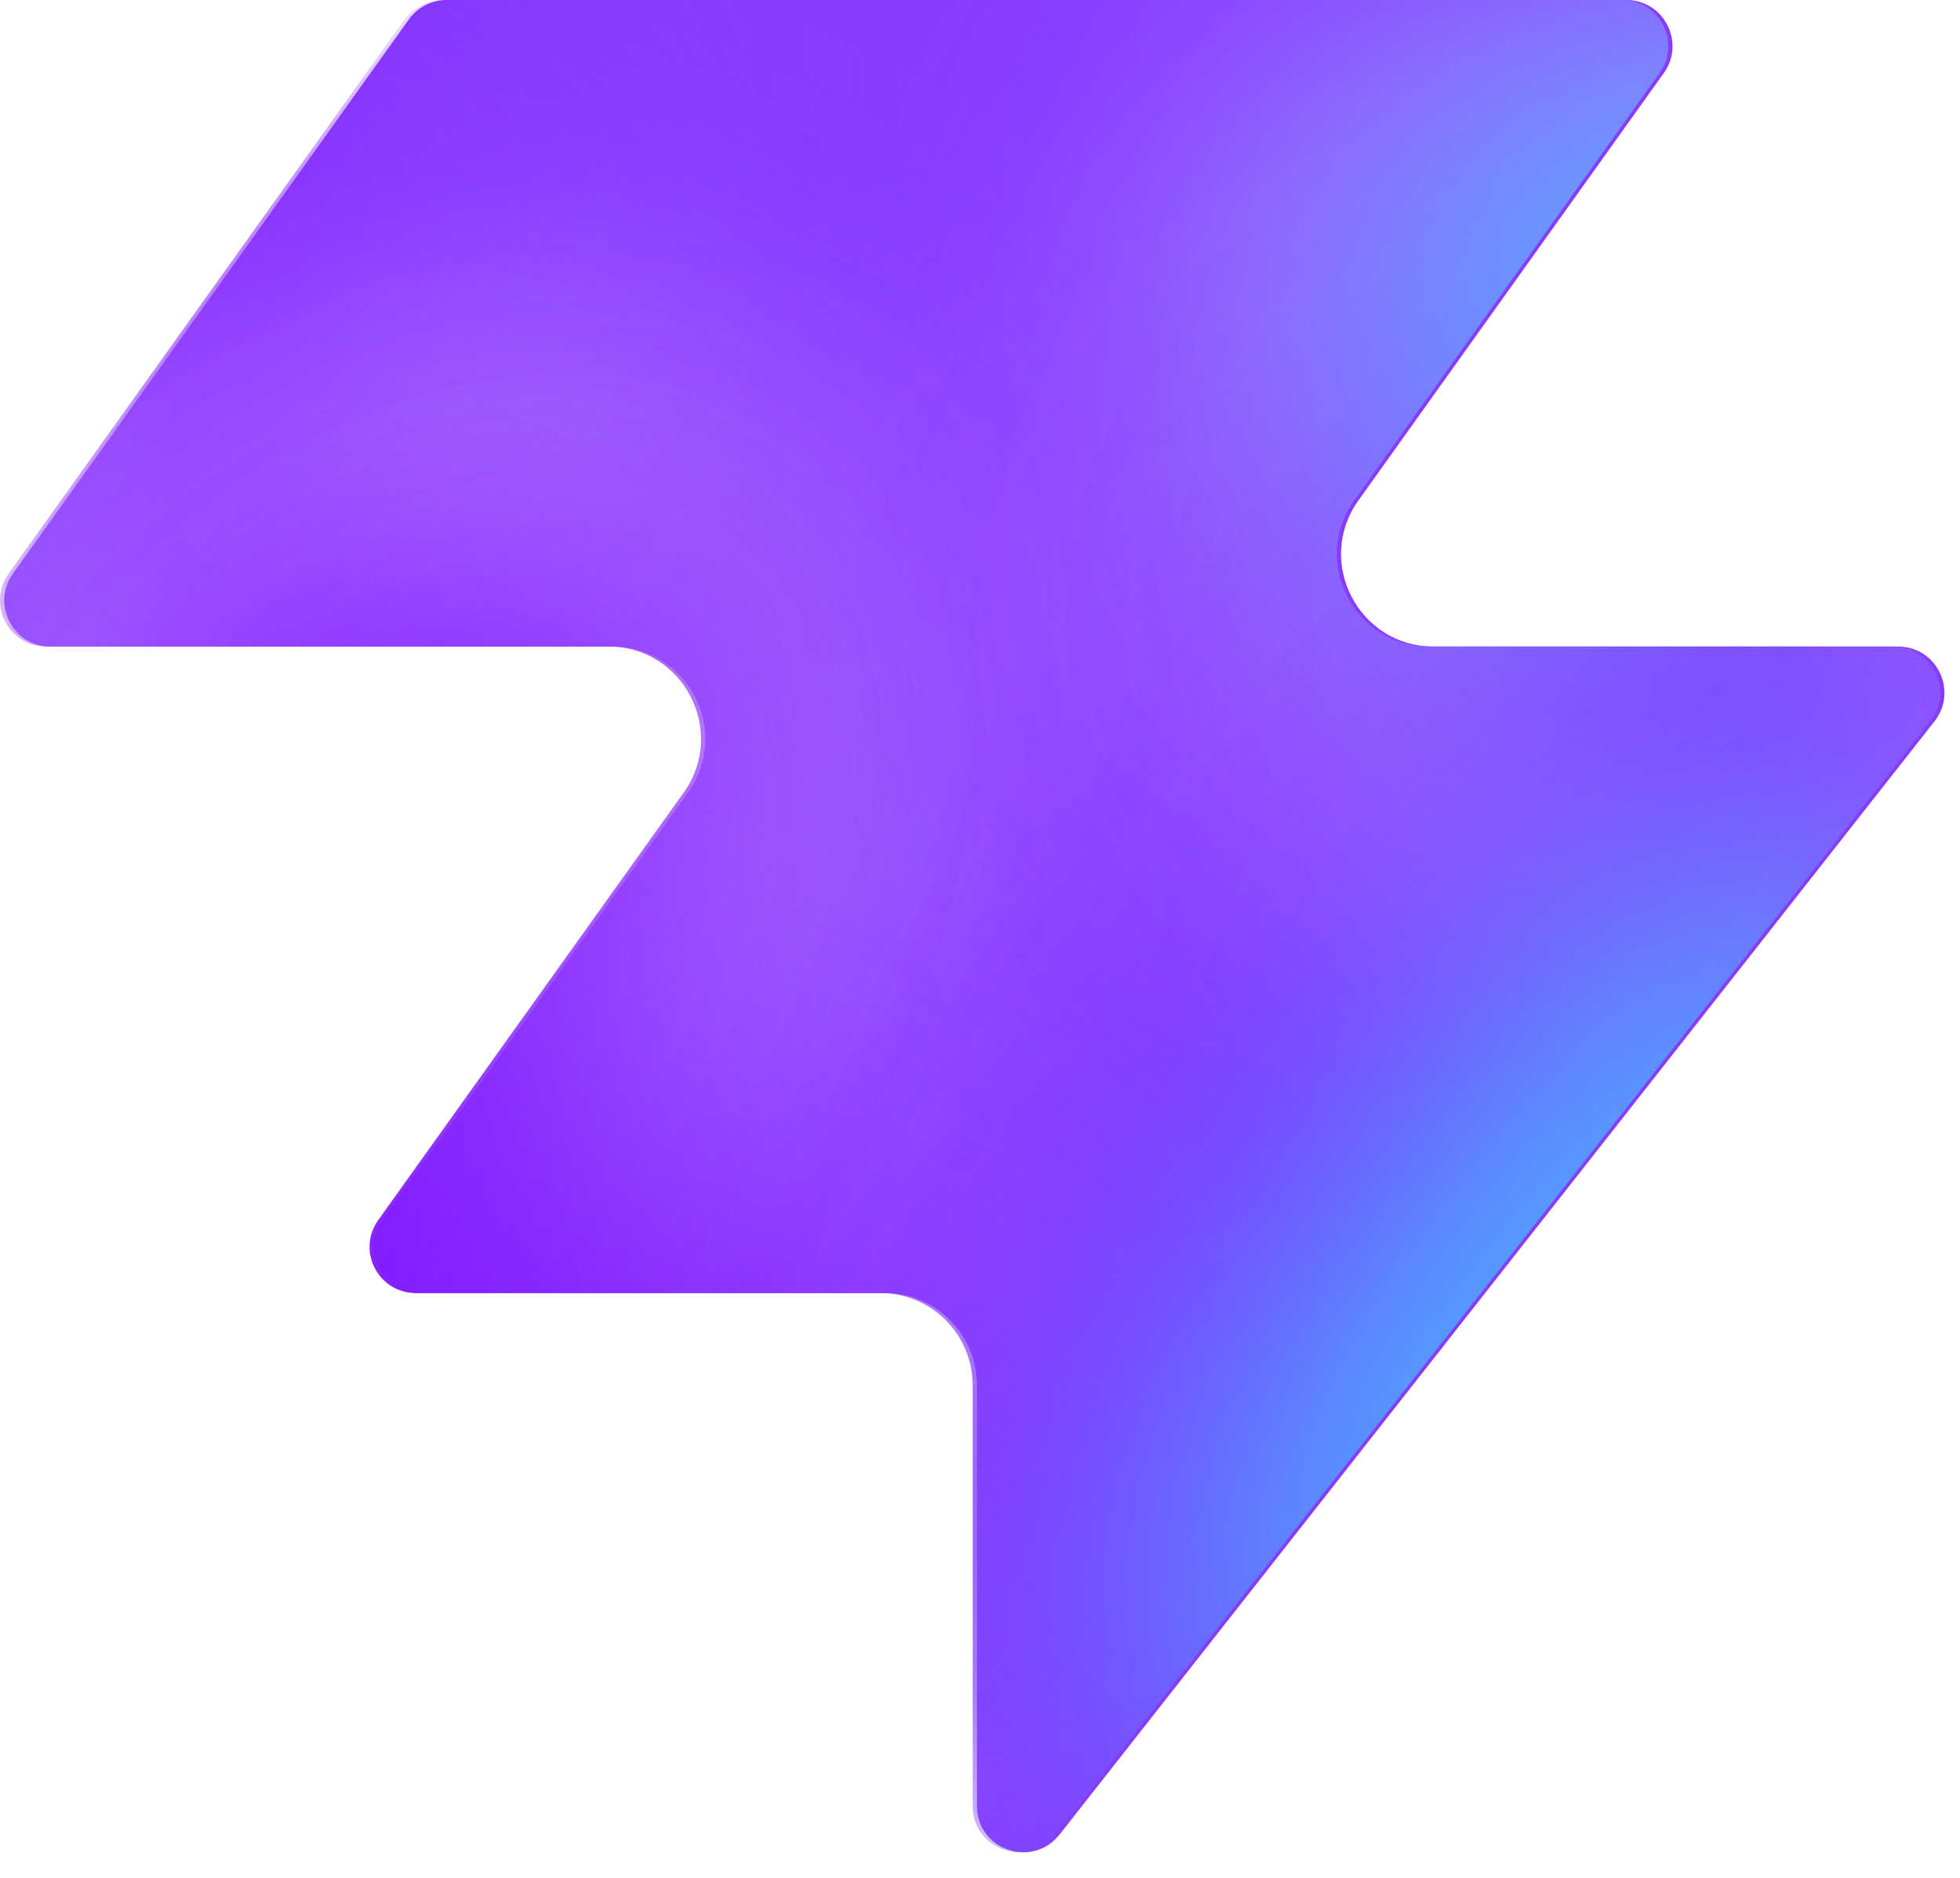
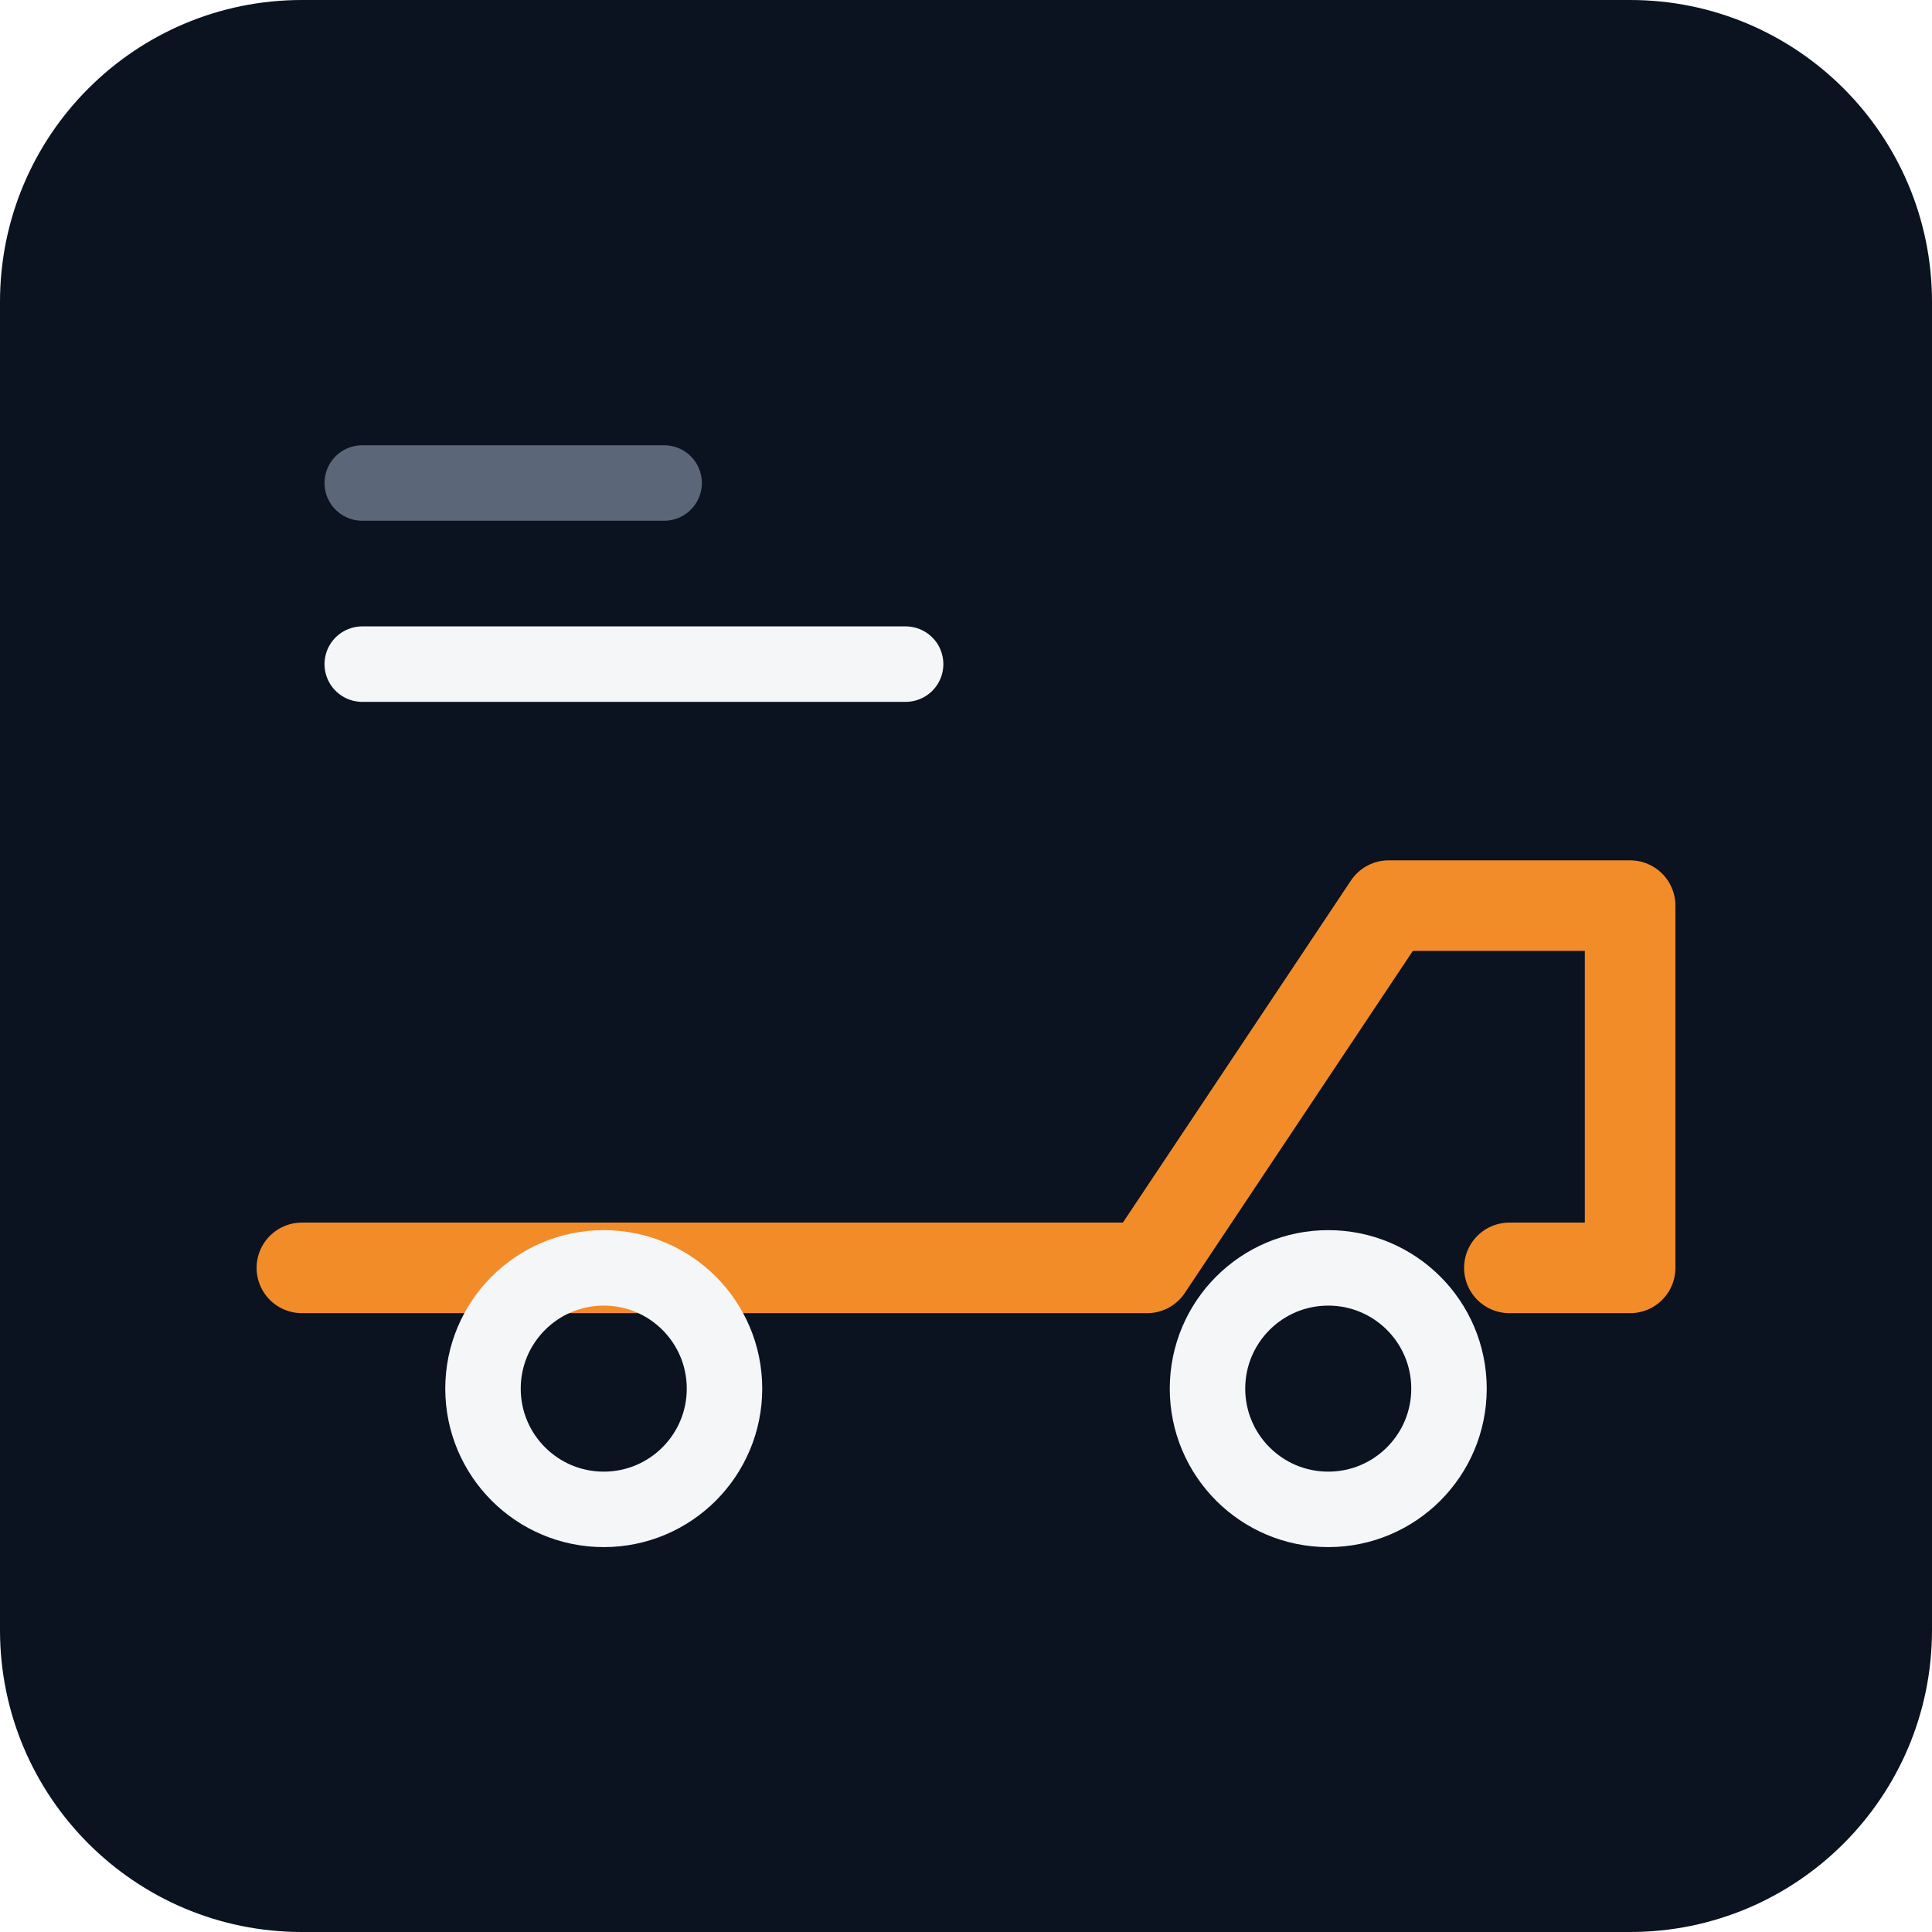
- <svg xmlns="http://www.w3.org/2000/svg" width="48" height="46" fill="none" viewBox="0 0 48 46">
-   <path fill="#863bff" d="M25.946 44.938c-.664.845-2.021.375-2.021-.698V33.937a2.26 2.26 0 0 0-2.262-2.262H10.287c-.92 0-1.456-1.04-.92-1.788l7.48-10.471c1.07-1.497 0-3.578-1.842-3.578H1.237c-.92 0-1.456-1.04-.92-1.788L10.013.474c.214-.297.556-.474.92-.474h28.894c.92 0 1.456 1.04.92 1.788l-7.48 10.471c-1.07 1.498 0 3.579 1.842 3.579h11.377c.943 0 1.473 1.088.89 1.83L25.947 44.94z" style="fill:#863bff;fill:color(display-p3 .525 .23 1);fill-opacity:1" />
-   <mask id="a" width="48" height="46" x="0" y="0" maskUnits="userSpaceOnUse" style="mask-type:alpha">
-     <path fill="#000" d="M25.842 44.938c-.664.844-2.021.375-2.021-.698V33.937a2.26 2.26 0 0 0-2.262-2.262H10.183c-.92 0-1.456-1.04-.92-1.788l7.48-10.471c1.07-1.498 0-3.579-1.842-3.579H1.133c-.92 0-1.456-1.04-.92-1.787L9.91.473c.214-.297.556-.474.92-.474h28.894c.92 0 1.456 1.04.92 1.788l-7.48 10.471c-1.07 1.498 0 3.578 1.842 3.578h11.377c.943 0 1.473 1.088.89 1.832L25.843 44.94z" style="fill:#000;fill-opacity:1" />
-   </mask>
-   <g mask="url(#a)">
-     <g filter="url(#b)">
-       <ellipse cx="5.508" cy="14.704" fill="#ede6ff" rx="5.508" ry="14.704" style="fill:#ede6ff;fill:color(display-p3 .927 .903 1);fill-opacity:1" transform="matrix(.00324 1 1 -.00324 -4.47 31.516)" />
-     </g>
-     <g filter="url(#c)">
-       <ellipse cx="10.399" cy="29.851" fill="#ede6ff" rx="10.399" ry="29.851" style="fill:#ede6ff;fill:color(display-p3 .927 .903 1);fill-opacity:1" transform="matrix(.00324 1 1 -.00324 -39.328 7.883)" />
-     </g>
-     <g filter="url(#d)">
-       <ellipse cx="5.508" cy="30.487" fill="#7e14ff" rx="5.508" ry="30.487" style="fill:#7e14ff;fill:color(display-p3 .492 .077 1);fill-opacity:1" transform="rotate(89.814 -25.913 -14.639)scale(1 -1)" />
-     </g>
-     <g filter="url(#e)">
-       <ellipse cx="5.508" cy="30.599" fill="#7e14ff" rx="5.508" ry="30.599" style="fill:#7e14ff;fill:color(display-p3 .492 .077 1);fill-opacity:1" transform="rotate(89.814 -32.644 -3.334)scale(1 -1)" />
-     </g>
-     <g filter="url(#f)">
-       <ellipse cx="5.508" cy="30.599" fill="#7e14ff" rx="5.508" ry="30.599" style="fill:#7e14ff;fill:color(display-p3 .492 .077 1);fill-opacity:1" transform="matrix(.00324 1 1 -.00324 -34.34 30.47)" />
-     </g>
-     <g filter="url(#g)">
-       <ellipse cx="14.072" cy="22.078" fill="#ede6ff" rx="14.072" ry="22.078" style="fill:#ede6ff;fill:color(display-p3 .927 .903 1);fill-opacity:1" transform="rotate(93.35 24.506 48.493)scale(-1 1)" />
-     </g>
-     <g filter="url(#h)">
-       <ellipse cx="3.47" cy="21.501" fill="#7e14ff" rx="3.47" ry="21.501" style="fill:#7e14ff;fill:color(display-p3 .492 .077 1);fill-opacity:1" transform="rotate(89.009 28.708 47.59)scale(-1 1)" />
-     </g>
-     <g filter="url(#i)">
-       <ellipse cx="3.47" cy="21.501" fill="#7e14ff" rx="3.47" ry="21.501" style="fill:#7e14ff;fill:color(display-p3 .492 .077 1);fill-opacity:1" transform="rotate(89.009 28.708 47.59)scale(-1 1)" />
-     </g>
-     <g filter="url(#j)">
-       <ellipse cx=".387" cy="8.972" fill="#7e14ff" rx="4.407" ry="29.108" style="fill:#7e14ff;fill:color(display-p3 .492 .077 1);fill-opacity:1" transform="rotate(39.51 .387 8.972)" />
-     </g>
-     <g filter="url(#k)">
-       <ellipse cx="47.523" cy="-6.092" fill="#7e14ff" rx="4.407" ry="29.108" style="fill:#7e14ff;fill:color(display-p3 .492 .077 1);fill-opacity:1" transform="rotate(37.892 47.523 -6.092)" />
-     </g>
-     <g filter="url(#l)">
-       <ellipse cx="41.412" cy="6.333" fill="#47bfff" rx="5.971" ry="9.665" style="fill:#47bfff;fill:color(display-p3 .28 .748 1);fill-opacity:1" transform="rotate(37.892 41.412 6.333)" />
-     </g>
-     <g filter="url(#m)">
-       <ellipse cx="-1.879" cy="38.332" fill="#7e14ff" rx="4.407" ry="29.108" style="fill:#7e14ff;fill:color(display-p3 .492 .077 1);fill-opacity:1" transform="rotate(37.892 -1.88 38.332)" />
-     </g>
-     <g filter="url(#n)">
-       <ellipse cx="-1.879" cy="38.332" fill="#7e14ff" rx="4.407" ry="29.108" style="fill:#7e14ff;fill:color(display-p3 .492 .077 1);fill-opacity:1" transform="rotate(37.892 -1.88 38.332)" />
-     </g>
-     <g filter="url(#o)">
-       <ellipse cx="35.651" cy="29.907" fill="#7e14ff" rx="4.407" ry="29.108" style="fill:#7e14ff;fill:color(display-p3 .492 .077 1);fill-opacity:1" transform="rotate(37.892 35.651 29.907)" />
-     </g>
-     <g filter="url(#p)">
-       <ellipse cx="38.418" cy="32.4" fill="#47bfff" rx="5.971" ry="15.297" style="fill:#47bfff;fill:color(display-p3 .28 .748 1);fill-opacity:1" transform="rotate(37.892 38.418 32.4)" />
-     </g>
-   </g>
-   <defs>
-     <filter id="b" width="60.045" height="41.654" x="-19.77" y="16.149" color-interpolation-filters="sRGB" filterUnits="userSpaceOnUse">
-       <feFlood flood-opacity="0" result="BackgroundImageFix" />
-       <feBlend in="SourceGraphic" in2="BackgroundImageFix" result="shape" />
-       <feGaussianBlur result="effect1_foregroundBlur_2002_17158" stdDeviation="7.659" />
-     </filter>
-     <filter id="c" width="90.34" height="51.437" x="-54.613" y="-7.533" color-interpolation-filters="sRGB" filterUnits="userSpaceOnUse">
-       <feFlood flood-opacity="0" result="BackgroundImageFix" />
-       <feBlend in="SourceGraphic" in2="BackgroundImageFix" result="shape" />
-       <feGaussianBlur result="effect1_foregroundBlur_2002_17158" stdDeviation="7.659" />
-     </filter>
-     <filter id="d" width="79.355" height="29.4" x="-49.64" y="2.03" color-interpolation-filters="sRGB" filterUnits="userSpaceOnUse">
-       <feFlood flood-opacity="0" result="BackgroundImageFix" />
-       <feBlend in="SourceGraphic" in2="BackgroundImageFix" result="shape" />
-       <feGaussianBlur result="effect1_foregroundBlur_2002_17158" stdDeviation="4.596" />
-     </filter>
-     <filter id="e" width="79.579" height="29.4" x="-45.045" y="20.029" color-interpolation-filters="sRGB" filterUnits="userSpaceOnUse">
-       <feFlood flood-opacity="0" result="BackgroundImageFix" />
-       <feBlend in="SourceGraphic" in2="BackgroundImageFix" result="shape" />
-       <feGaussianBlur result="effect1_foregroundBlur_2002_17158" stdDeviation="4.596" />
-     </filter>
-     <filter id="f" width="79.579" height="29.4" x="-43.513" y="21.178" color-interpolation-filters="sRGB" filterUnits="userSpaceOnUse">
-       <feFlood flood-opacity="0" result="BackgroundImageFix" />
-       <feBlend in="SourceGraphic" in2="BackgroundImageFix" result="shape" />
-       <feGaussianBlur result="effect1_foregroundBlur_2002_17158" stdDeviation="4.596" />
-     </filter>
-     <filter id="g" width="74.749" height="58.852" x="15.756" y="-17.901" color-interpolation-filters="sRGB" filterUnits="userSpaceOnUse">
-       <feFlood flood-opacity="0" result="BackgroundImageFix" />
-       <feBlend in="SourceGraphic" in2="BackgroundImageFix" result="shape" />
-       <feGaussianBlur result="effect1_foregroundBlur_2002_17158" stdDeviation="7.659" />
-     </filter>
-     <filter id="h" width="61.377" height="25.362" x="23.548" y="2.284" color-interpolation-filters="sRGB" filterUnits="userSpaceOnUse">
-       <feFlood flood-opacity="0" result="BackgroundImageFix" />
-       <feBlend in="SourceGraphic" in2="BackgroundImageFix" result="shape" />
-       <feGaussianBlur result="effect1_foregroundBlur_2002_17158" stdDeviation="4.596" />
-     </filter>
-     <filter id="i" width="61.377" height="25.362" x="23.548" y="2.284" color-interpolation-filters="sRGB" filterUnits="userSpaceOnUse">
-       <feFlood flood-opacity="0" result="BackgroundImageFix" />
-       <feBlend in="SourceGraphic" in2="BackgroundImageFix" result="shape" />
-       <feGaussianBlur result="effect1_foregroundBlur_2002_17158" stdDeviation="4.596" />
-     </filter>
-     <filter id="j" width="56.045" height="63.649" x="-27.636" y="-22.853" color-interpolation-filters="sRGB" filterUnits="userSpaceOnUse">
-       <feFlood flood-opacity="0" result="BackgroundImageFix" />
-       <feBlend in="SourceGraphic" in2="BackgroundImageFix" result="shape" />
-       <feGaussianBlur result="effect1_foregroundBlur_2002_17158" stdDeviation="4.596" />
-     </filter>
-     <filter id="k" width="54.814" height="64.646" x="20.116" y="-38.415" color-interpolation-filters="sRGB" filterUnits="userSpaceOnUse">
-       <feFlood flood-opacity="0" result="BackgroundImageFix" />
-       <feBlend in="SourceGraphic" in2="BackgroundImageFix" result="shape" />
-       <feGaussianBlur result="effect1_foregroundBlur_2002_17158" stdDeviation="4.596" />
-     </filter>
-     <filter id="l" width="33.541" height="35.313" x="24.641" y="-11.323" color-interpolation-filters="sRGB" filterUnits="userSpaceOnUse">
-       <feFlood flood-opacity="0" result="BackgroundImageFix" />
-       <feBlend in="SourceGraphic" in2="BackgroundImageFix" result="shape" />
-       <feGaussianBlur result="effect1_foregroundBlur_2002_17158" stdDeviation="4.596" />
-     </filter>
-     <filter id="m" width="54.814" height="64.646" x="-29.286" y="6.009" color-interpolation-filters="sRGB" filterUnits="userSpaceOnUse">
-       <feFlood flood-opacity="0" result="BackgroundImageFix" />
-       <feBlend in="SourceGraphic" in2="BackgroundImageFix" result="shape" />
-       <feGaussianBlur result="effect1_foregroundBlur_2002_17158" stdDeviation="4.596" />
-     </filter>
-     <filter id="n" width="54.814" height="64.646" x="-29.286" y="6.009" color-interpolation-filters="sRGB" filterUnits="userSpaceOnUse">
-       <feFlood flood-opacity="0" result="BackgroundImageFix" />
-       <feBlend in="SourceGraphic" in2="BackgroundImageFix" result="shape" />
-       <feGaussianBlur result="effect1_foregroundBlur_2002_17158" stdDeviation="4.596" />
-     </filter>
-     <filter id="o" width="54.814" height="64.646" x="8.244" y="-2.416" color-interpolation-filters="sRGB" filterUnits="userSpaceOnUse">
-       <feFlood flood-opacity="0" result="BackgroundImageFix" />
-       <feBlend in="SourceGraphic" in2="BackgroundImageFix" result="shape" />
-       <feGaussianBlur result="effect1_foregroundBlur_2002_17158" stdDeviation="4.596" />
-     </filter>
-     <filter id="p" width="39.409" height="43.623" x="18.713" y="10.588" color-interpolation-filters="sRGB" filterUnits="userSpaceOnUse">
-       <feFlood flood-opacity="0" result="BackgroundImageFix" />
-       <feBlend in="SourceGraphic" in2="BackgroundImageFix" result="shape" />
-       <feGaussianBlur result="effect1_foregroundBlur_2002_17158" stdDeviation="4.596" />
-     </filter>
-   </defs>
+ <svg xmlns="http://www.w3.org/2000/svg" viewBox="0 0 64 64" role="img" aria-label="Transportation mark">
+   <rect width="64" height="64" rx="10" fill="#0B1220" />
+   <path d="M10 42h28l8-12h8v12h-4" fill="none" stroke="#F28C28" stroke-width="3" stroke-linejoin="round" stroke-linecap="round" />
+   <circle cx="20" cy="46" r="4" fill="none" stroke="#F4F6F8" stroke-width="2.5" />
+   <circle cx="44" cy="46" r="4" fill="none" stroke="#F4F6F8" stroke-width="2.5" />
+   <path d="M12 22h18" stroke="#F4F6F8" stroke-width="2.5" stroke-linecap="round" />
+   <path d="M12 16h10" stroke="#5B6778" stroke-width="2.5" stroke-linecap="round" />
</svg>
